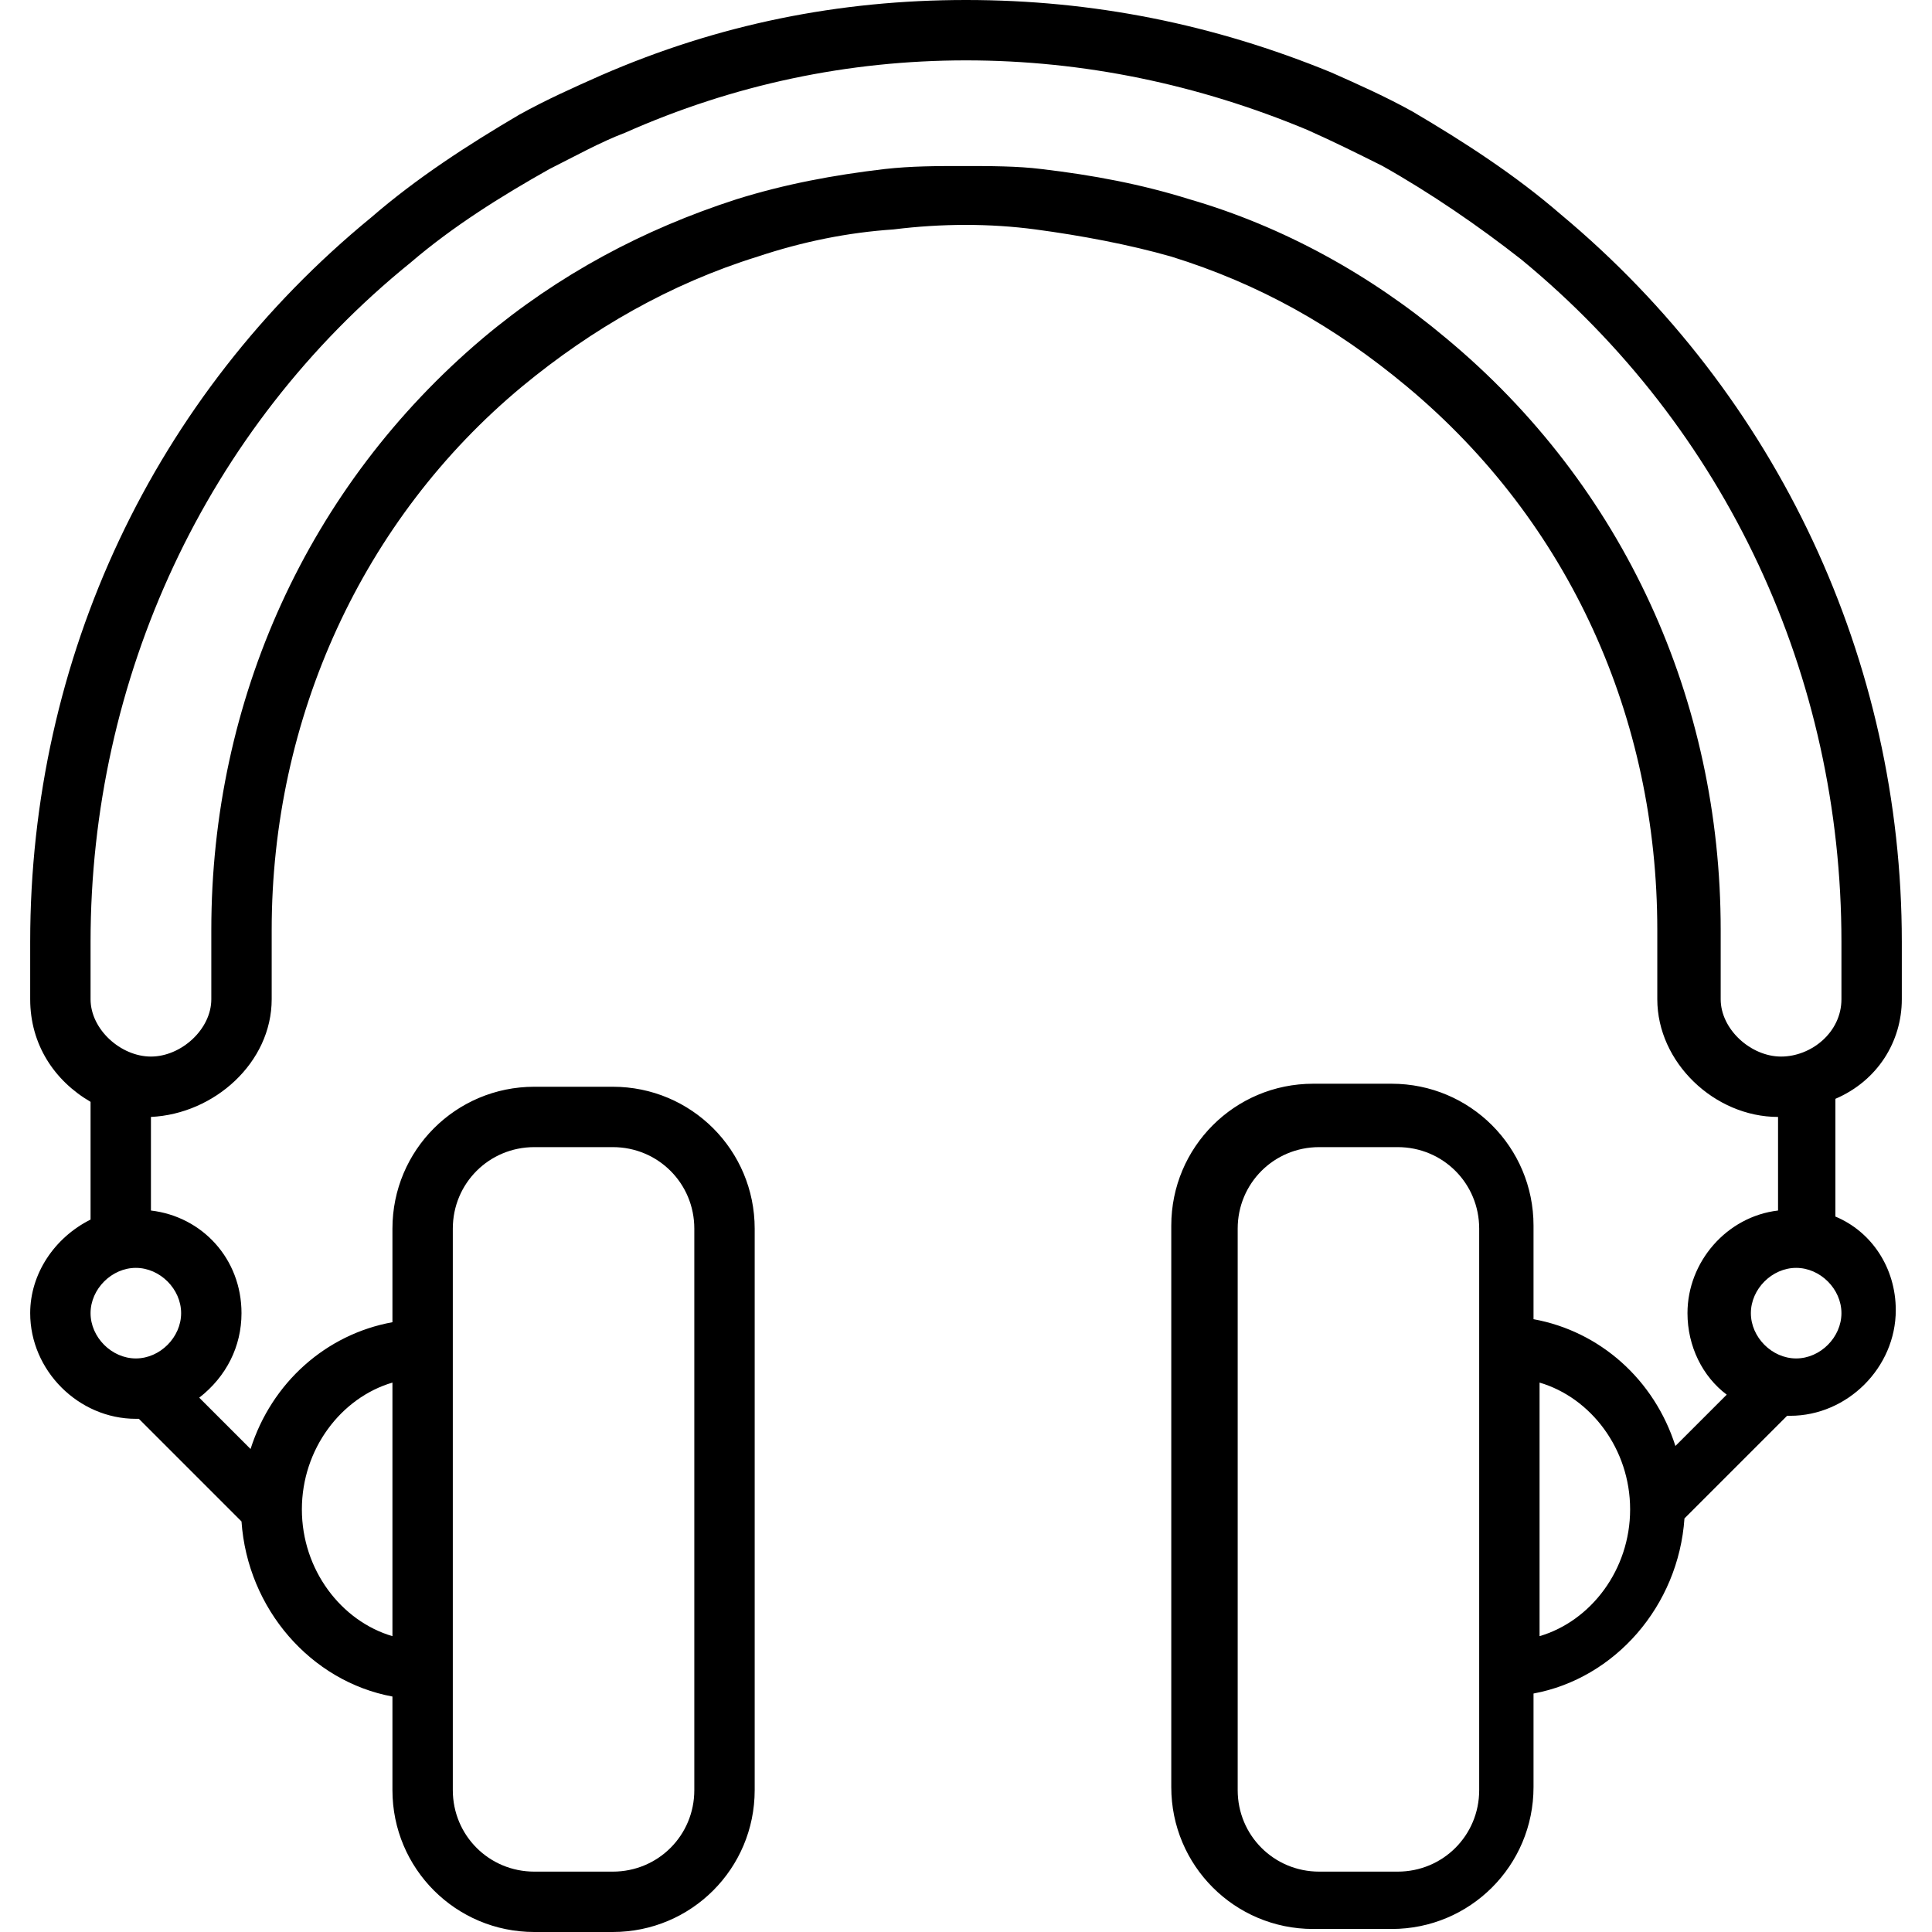
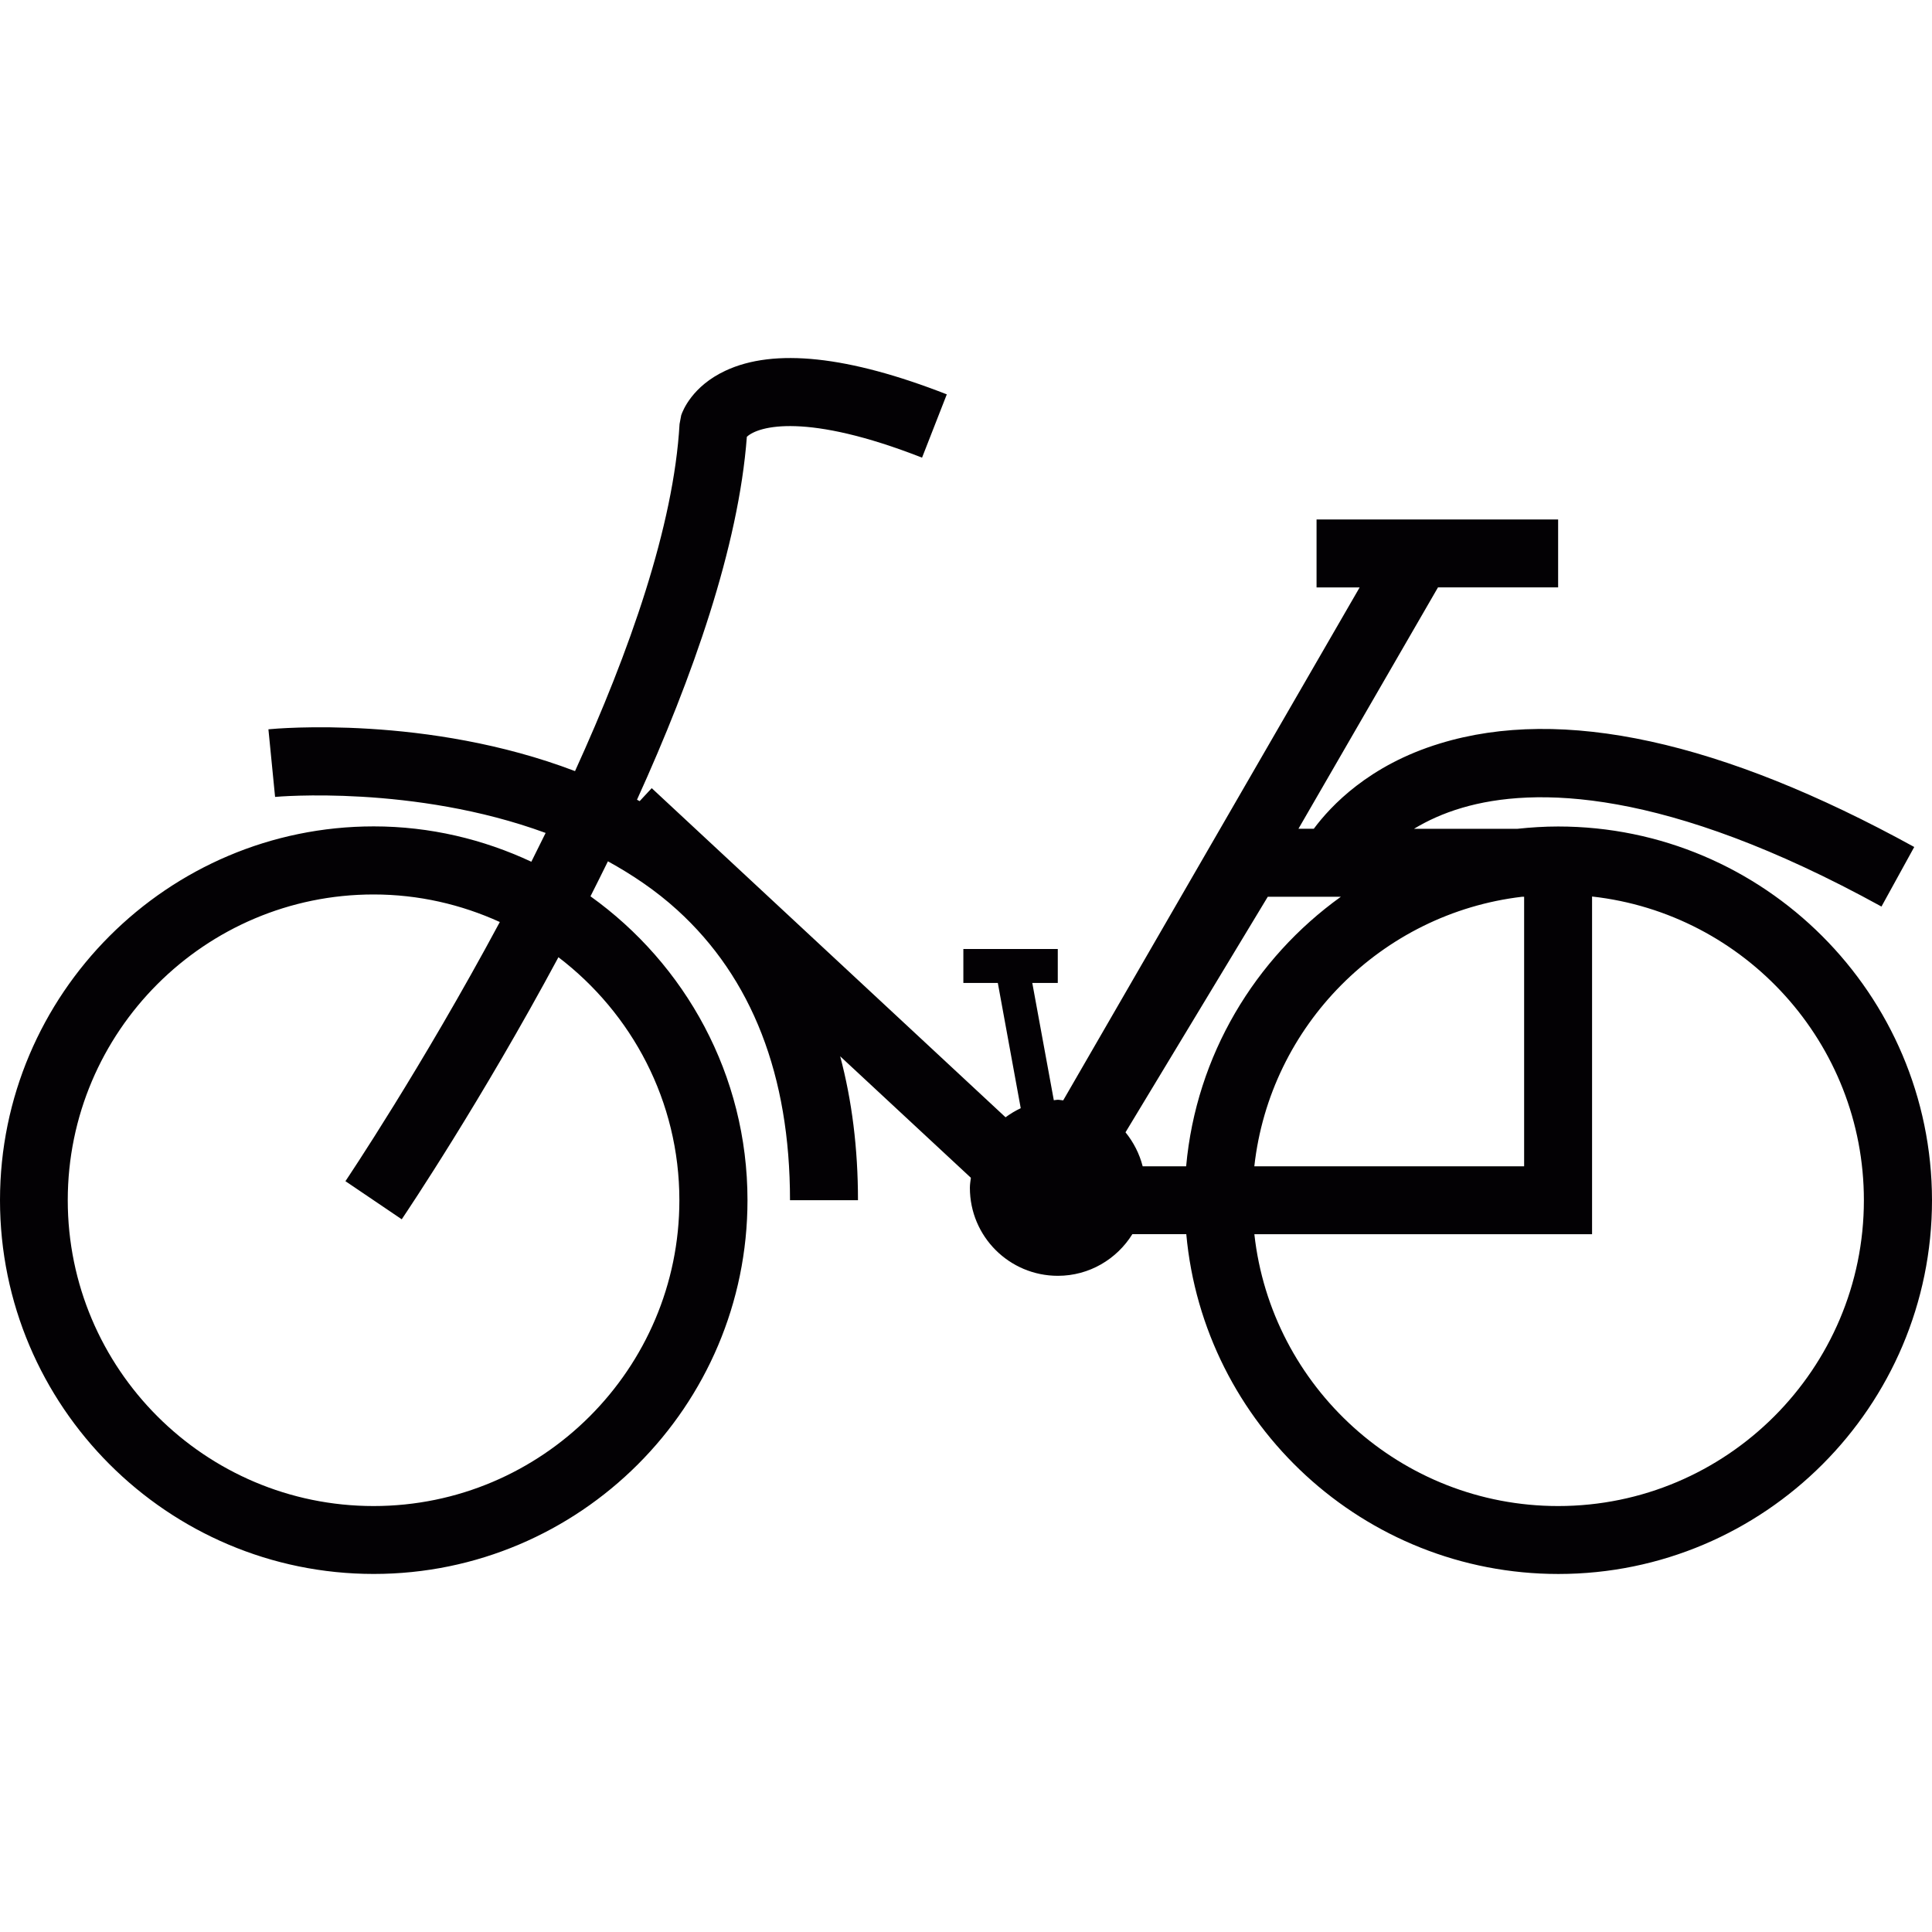
- <svg xmlns="http://www.w3.org/2000/svg" version="1.1" id="Слой_1" x="0px" y="0px" viewBox="0 0 64 64" enable-background="new 0 0 64 64" xml:space="preserve">
-   <rect id="bg" x="-332" y="-337" display="none" fill="#6DCFF6" width="544" height="455" />
-   <path id="earphones" d="M63,33.1v-1.9c0-9.3-4.1-18.1-11.3-24.1c-1.5-1.3-3.2-2.4-4.9-3.4c-0.9-0.5-1.8-0.9-2.7-1.3  C40.2,0.8,36.2,0,32,0s-8.2,0.8-12.1,2.5c-0.9,0.4-1.8,0.8-2.7,1.3c-1.7,1-3.4,2.1-4.9,3.4C5.1,13.1,1,21.8,1,31.2v1.9  c0,1.5,0.8,2.7,2,3.4v3.9c-1.2,0.6-2,1.8-2,3.1C1,45.4,2.6,47,4.5,47c0,0,0.1,0,0.1,0L8,50.4c0.2,2.9,2.3,5.3,5,5.8v3.1  c0,2.6,2.1,4.7,4.7,4.7h2.6c2.6,0,4.7-2.1,4.7-4.7V40.7c0-2.6-2.1-4.7-4.7-4.7h-2.6c-2.6,0-4.7,2.1-4.7,4.7v3.1  c-2.2,0.4-4,2-4.7,4.2l-1.7-1.7C7.5,45.6,8,44.6,8,43.5c0-1.8-1.3-3.2-3-3.4V37c2.1-0.1,4-1.8,4-3.9v-2.3c0-7,3-13.6,8.3-18  c2.3-1.9,4.9-3.4,7.8-4.3c1.5-0.5,3-0.8,4.5-0.9c1.6-0.2,3.2-0.2,4.7,0c1.5,0.2,3.1,0.5,4.5,0.9c2.9,0.9,5.4,2.3,7.8,4.3  c5.4,4.5,8.3,11,8.3,18v2.3c0,2.1,1.9,3.9,4,3.9v3.1c-1.7,0.2-3,1.7-3,3.4c0,1.1,0.5,2.1,1.3,2.7l-1.7,1.7c-0.7-2.2-2.5-3.8-4.7-4.2  v-3.1c0-2.6-2.1-4.7-4.7-4.7h-2.6c-2.6,0-4.7,2.1-4.7,4.7v18.6c0,2.6,2.1,4.7,4.7,4.7h2.6c2.6,0,4.7-2.1,4.7-4.7v-3.1  c2.7-0.5,4.8-2.9,5-5.8l3.4-3.4c0,0,0.1,0,0.1,0c1.9,0,3.5-1.6,3.5-3.5c0-1.4-0.8-2.6-2-3.1v-3.9C62.2,35.8,63,34.5,63,33.1z   M15,40.7c0-1.5,1.2-2.7,2.7-2.7h2.6c1.5,0,2.7,1.2,2.7,2.7v18.6c0,1.5-1.2,2.7-2.7,2.7h-2.6c-1.5,0-2.7-1.2-2.7-2.7V40.7z M13,45.8  v8.4c-1.7-0.5-3-2.2-3-4.2S11.3,46.3,13,45.8z M49,59.3c0,1.5-1.2,2.7-2.7,2.7h-2.6c-1.5,0-2.7-1.2-2.7-2.7V40.7  c0-1.5,1.2-2.7,2.7-2.7h2.6c1.5,0,2.7,1.2,2.7,2.7V59.3z M51,54.2v-8.4c1.7,0.5,3,2.2,3,4.2S52.7,53.7,51,54.2z M6,43.5  C6,44.3,5.3,45,4.5,45S3,44.3,3,43.5S3.7,42,4.5,42S6,42.7,6,43.5z M57,33.1v-2.3c0-7.6-3.2-14.7-9.1-19.6c-2.5-2.1-5.4-3.7-8.5-4.6  c-1.6-0.5-3.2-0.8-4.9-1c-0.8-0.1-1.7-0.1-2.6-0.1s-1.7,0-2.6,0.1c-1.7,0.2-3.3,0.5-4.9,1c-3.1,1-5.9,2.5-8.4,4.6  C10.2,16.1,7,23.2,7,30.8v2.3C7,34.1,6,35,5,35s-2-0.9-2-1.9v-1.9c0-8.7,3.8-17,10.6-22.5c1.4-1.2,3-2.2,4.6-3.1  c0.8-0.4,1.7-0.9,2.5-1.2C24.3,2.8,28.1,2,32,2s7.7,0.8,11.3,2.3c0.9,0.4,1.7,0.8,2.5,1.2c1.6,0.9,3.2,2,4.6,3.1  C57.2,14.2,61,22.4,61,31.2v1.9c0,1.1-1,1.9-2,1.9S57,34.1,57,33.1z M59.5,45c-0.8,0-1.5-0.7-1.5-1.5s0.7-1.5,1.5-1.5  s1.5,0.7,1.5,1.5S60.3,45,59.5,45z" />
+ <svg xmlns="http://www.w3.org/2000/svg" version="1.1" id="Capa_1" x="0px" y="0px" viewBox="0 0 54.487 54.487" style="enable-background:new 0 0 54.487 54.487;" xml:space="preserve">
+   <g>
+     <path style="fill:#030104;" d="M43.943,23.309c-0.39,0-0.771,0.025-1.148,0.065h-2.917c0.368-0.222,0.813-0.433,1.364-0.594   c2.011-0.59,5.695-0.583,11.82,2.787l0.924-1.68c-5.433-2.988-9.934-3.975-13.377-2.919c-2.005,0.61-3.082,1.767-3.556,2.404H36.62   l3.935-6.807h3.388V14.65H37.13v1.917h1.215l-8.36,14.466c-0.053-0.003-0.101-0.017-0.154-0.017c-0.039,0-0.075,0.011-0.111,0.013   l-0.607-3.307h0.719v-0.958h-2.663v0.958h0.972l0.646,3.532c-0.15,0.071-0.293,0.156-0.428,0.256l-9.979-9.282l-0.34,0.366   c-0.025-0.013-0.05-0.026-0.075-0.04c1.571-3.458,2.865-7.137,3.098-10.235c0.331-0.309,1.69-0.686,4.941,0.588l0.698-1.785   c-2.771-1.084-4.873-1.311-6.245-0.666c-0.932,0.436-1.2,1.121-1.245,1.254l-0.047,0.249c-0.165,2.878-1.413,6.42-2.948,9.788   c-4.159-1.585-8.409-1.203-8.647-1.179l0.188,1.907c0.051-0.006,3.917-0.347,7.63,1.016c-0.134,0.272-0.269,0.543-0.403,0.812   c-1.354-0.633-2.857-0.997-4.445-0.997C4.728,23.307,0,28.036,0,33.848c0,5.813,4.729,10.541,10.54,10.541   c5.812,0,10.541-4.728,10.541-10.541c0-3.532-1.755-6.656-4.428-8.57c0.164-0.326,0.329-0.655,0.492-0.987   c0.689,0.38,1.354,0.826,1.956,1.374c2.108,1.916,3.179,4.669,3.179,8.184h1.917c0-1.465-0.171-2.815-0.502-4.059l3.686,3.426   c-0.012,0.094-0.028,0.188-0.028,0.284c0,1.372,1.112,2.481,2.481,2.481c0.888,0,1.664-0.472,2.101-1.174h1.521   c0.488,5.364,5.004,9.583,10.494,9.583c5.811,0,10.537-4.728,10.537-10.541C54.48,28.038,49.752,23.309,43.943,23.309z    M19.16,33.849c0,4.756-3.869,8.625-8.624,8.625s-8.625-3.868-8.625-8.625c0-4.755,3.869-8.623,8.625-8.623   c1.27,0,2.473,0.282,3.56,0.777c-2.209,4.117-4.312,7.246-4.354,7.309l1.588,1.075c0.176-0.263,2.236-3.329,4.419-7.391   C17.818,28.574,19.16,31.054,19.16,33.849z M42.924,25.291h0.06v7.601h-7.609C35.816,28.921,38.962,25.76,42.924,25.291z    M32.226,32.892c-0.091-0.356-0.259-0.68-0.484-0.958l4.012-6.643h2.061c-2.421,1.739-4.08,4.471-4.363,7.601H32.226z    M43.943,42.474c-4.433,0-8.091-3.36-8.567-7.666H44.9v-9.524c4.307,0.478,7.666,4.136,7.666,8.565   C52.566,38.606,48.697,42.474,43.943,42.474z" />
+   </g>
+   <g>
+ </g>
+   <g>
+ </g>
+   <g>
+ </g>
+   <g>
+ </g>
+   <g>
+ </g>
+   <g>
+ </g>
+   <g>
+ </g>
+   <g>
+ </g>
+   <g>
+ </g>
+   <g>
+ </g>
+   <g>
+ </g>
+   <g>
+ </g>
+   <g>
+ </g>
+   <g>
+ </g>
+   <g>
+ </g>
</svg>
